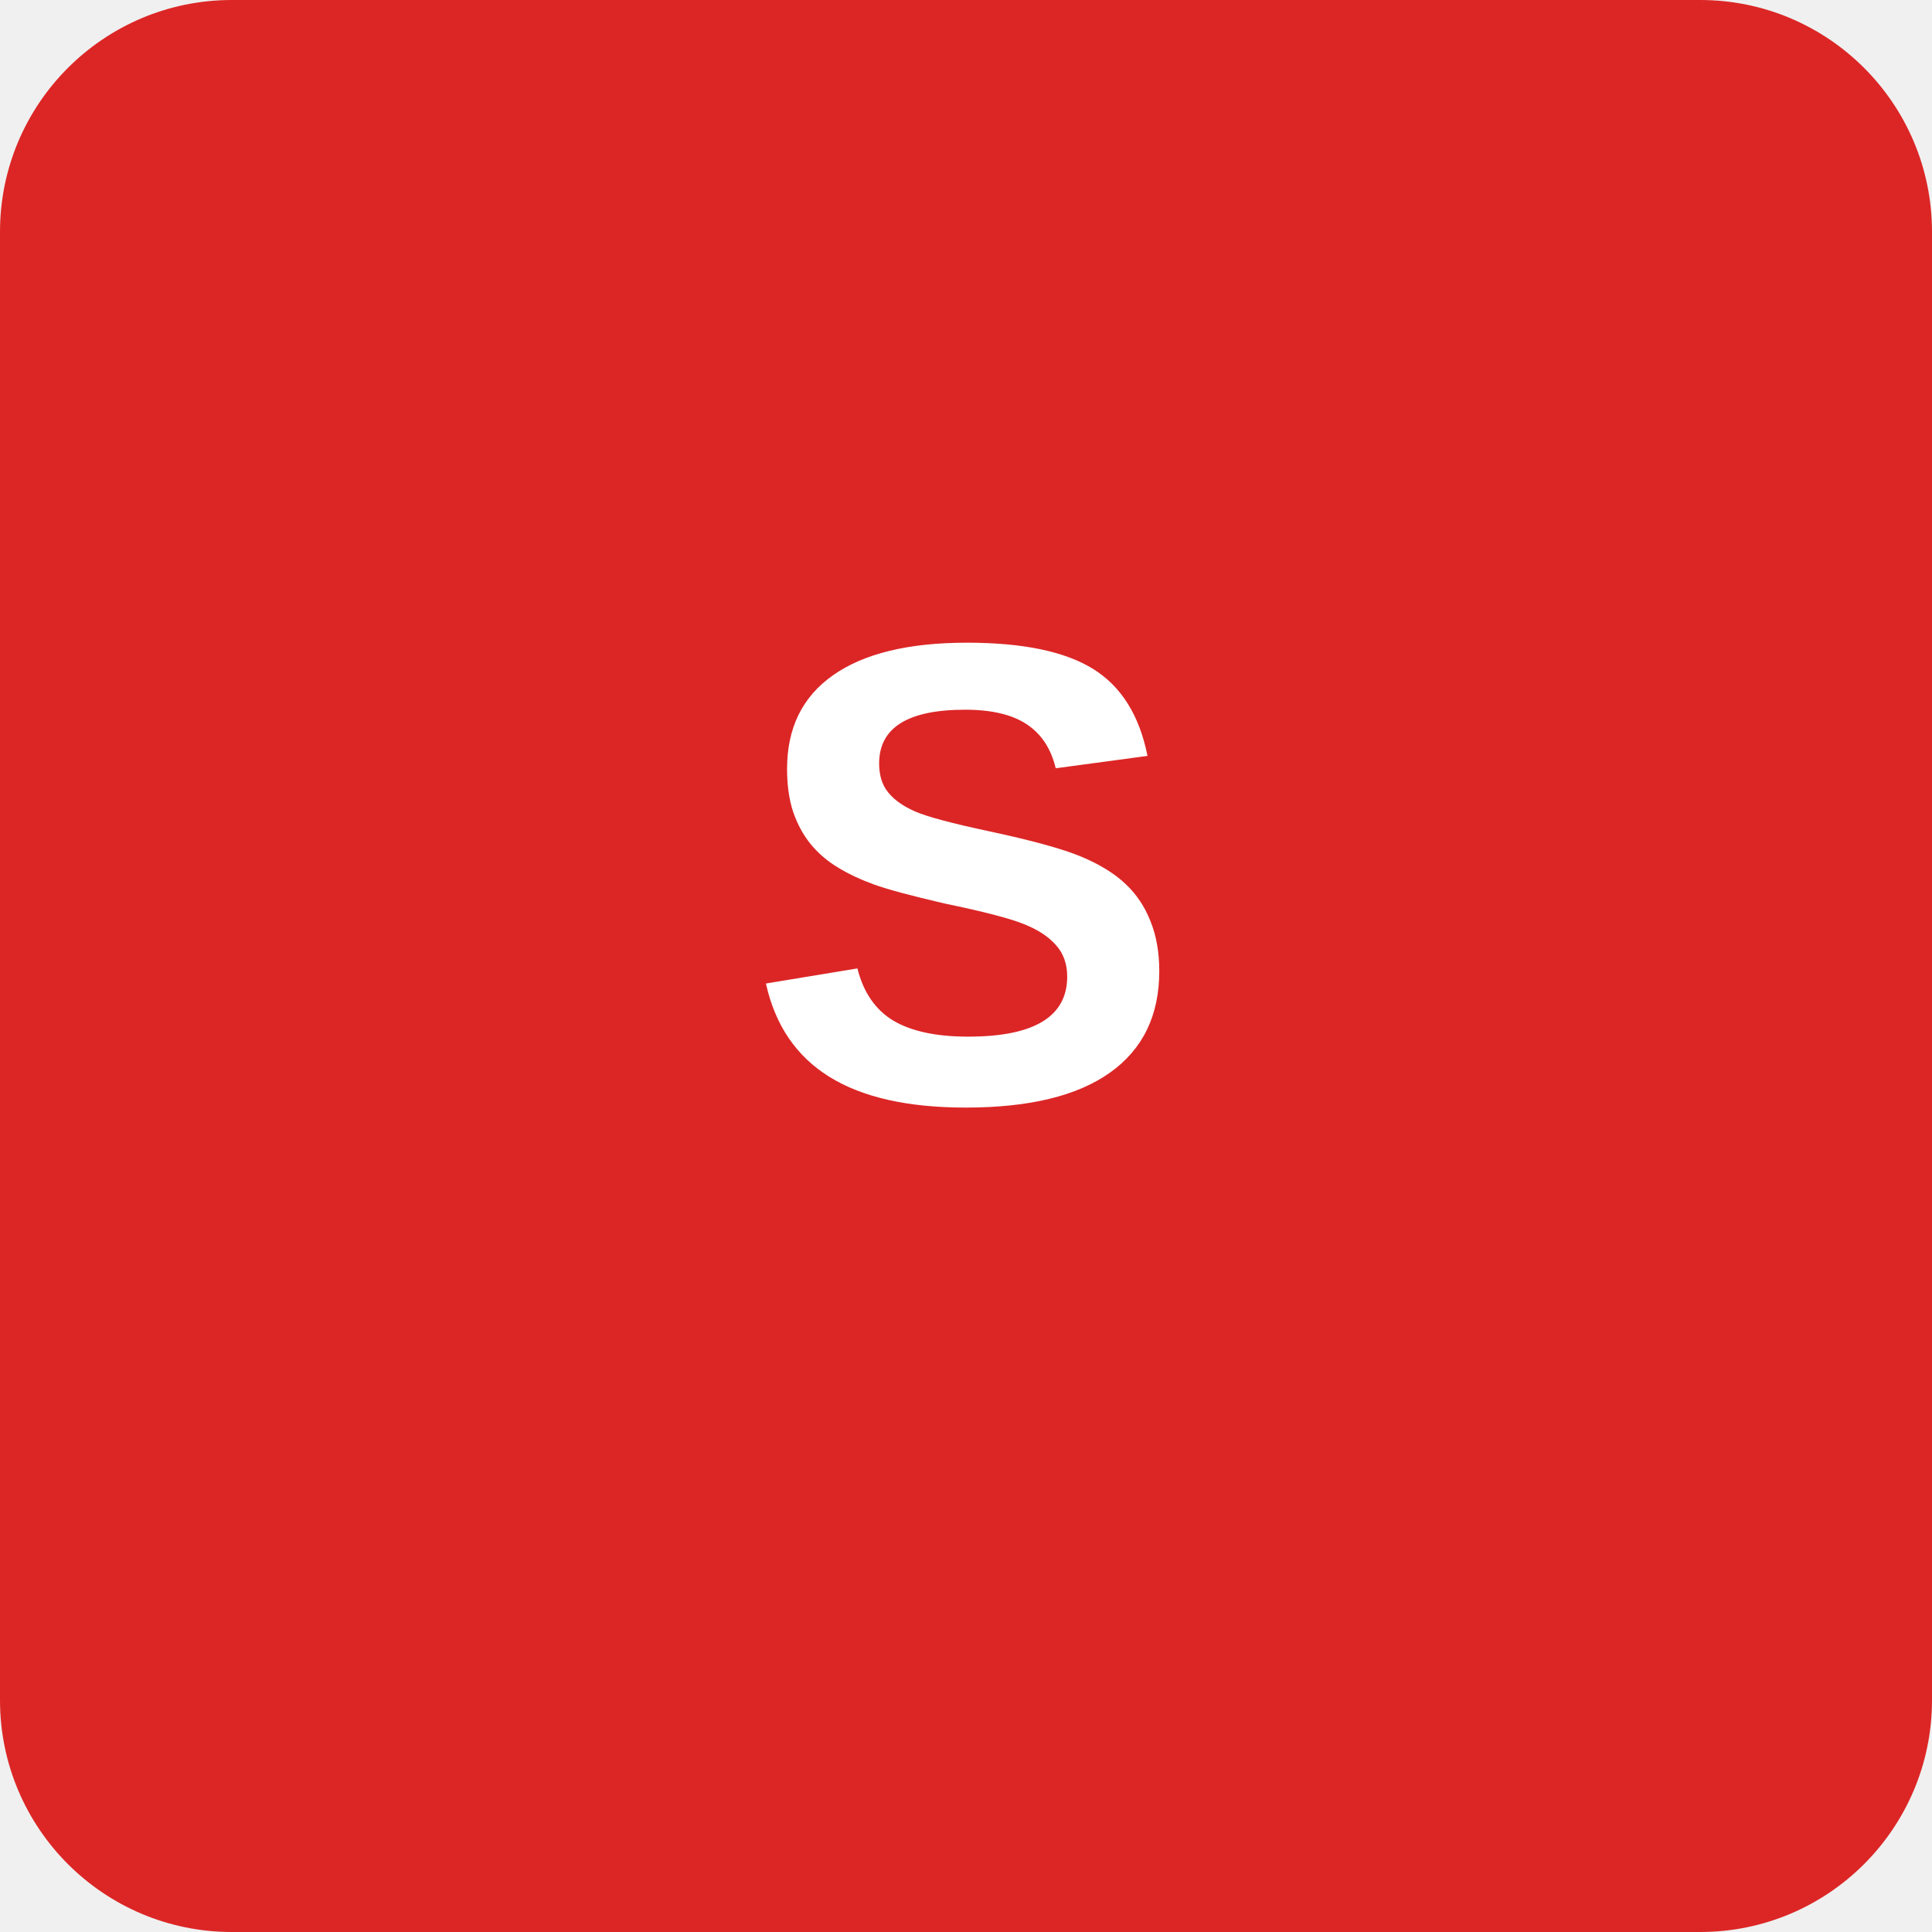
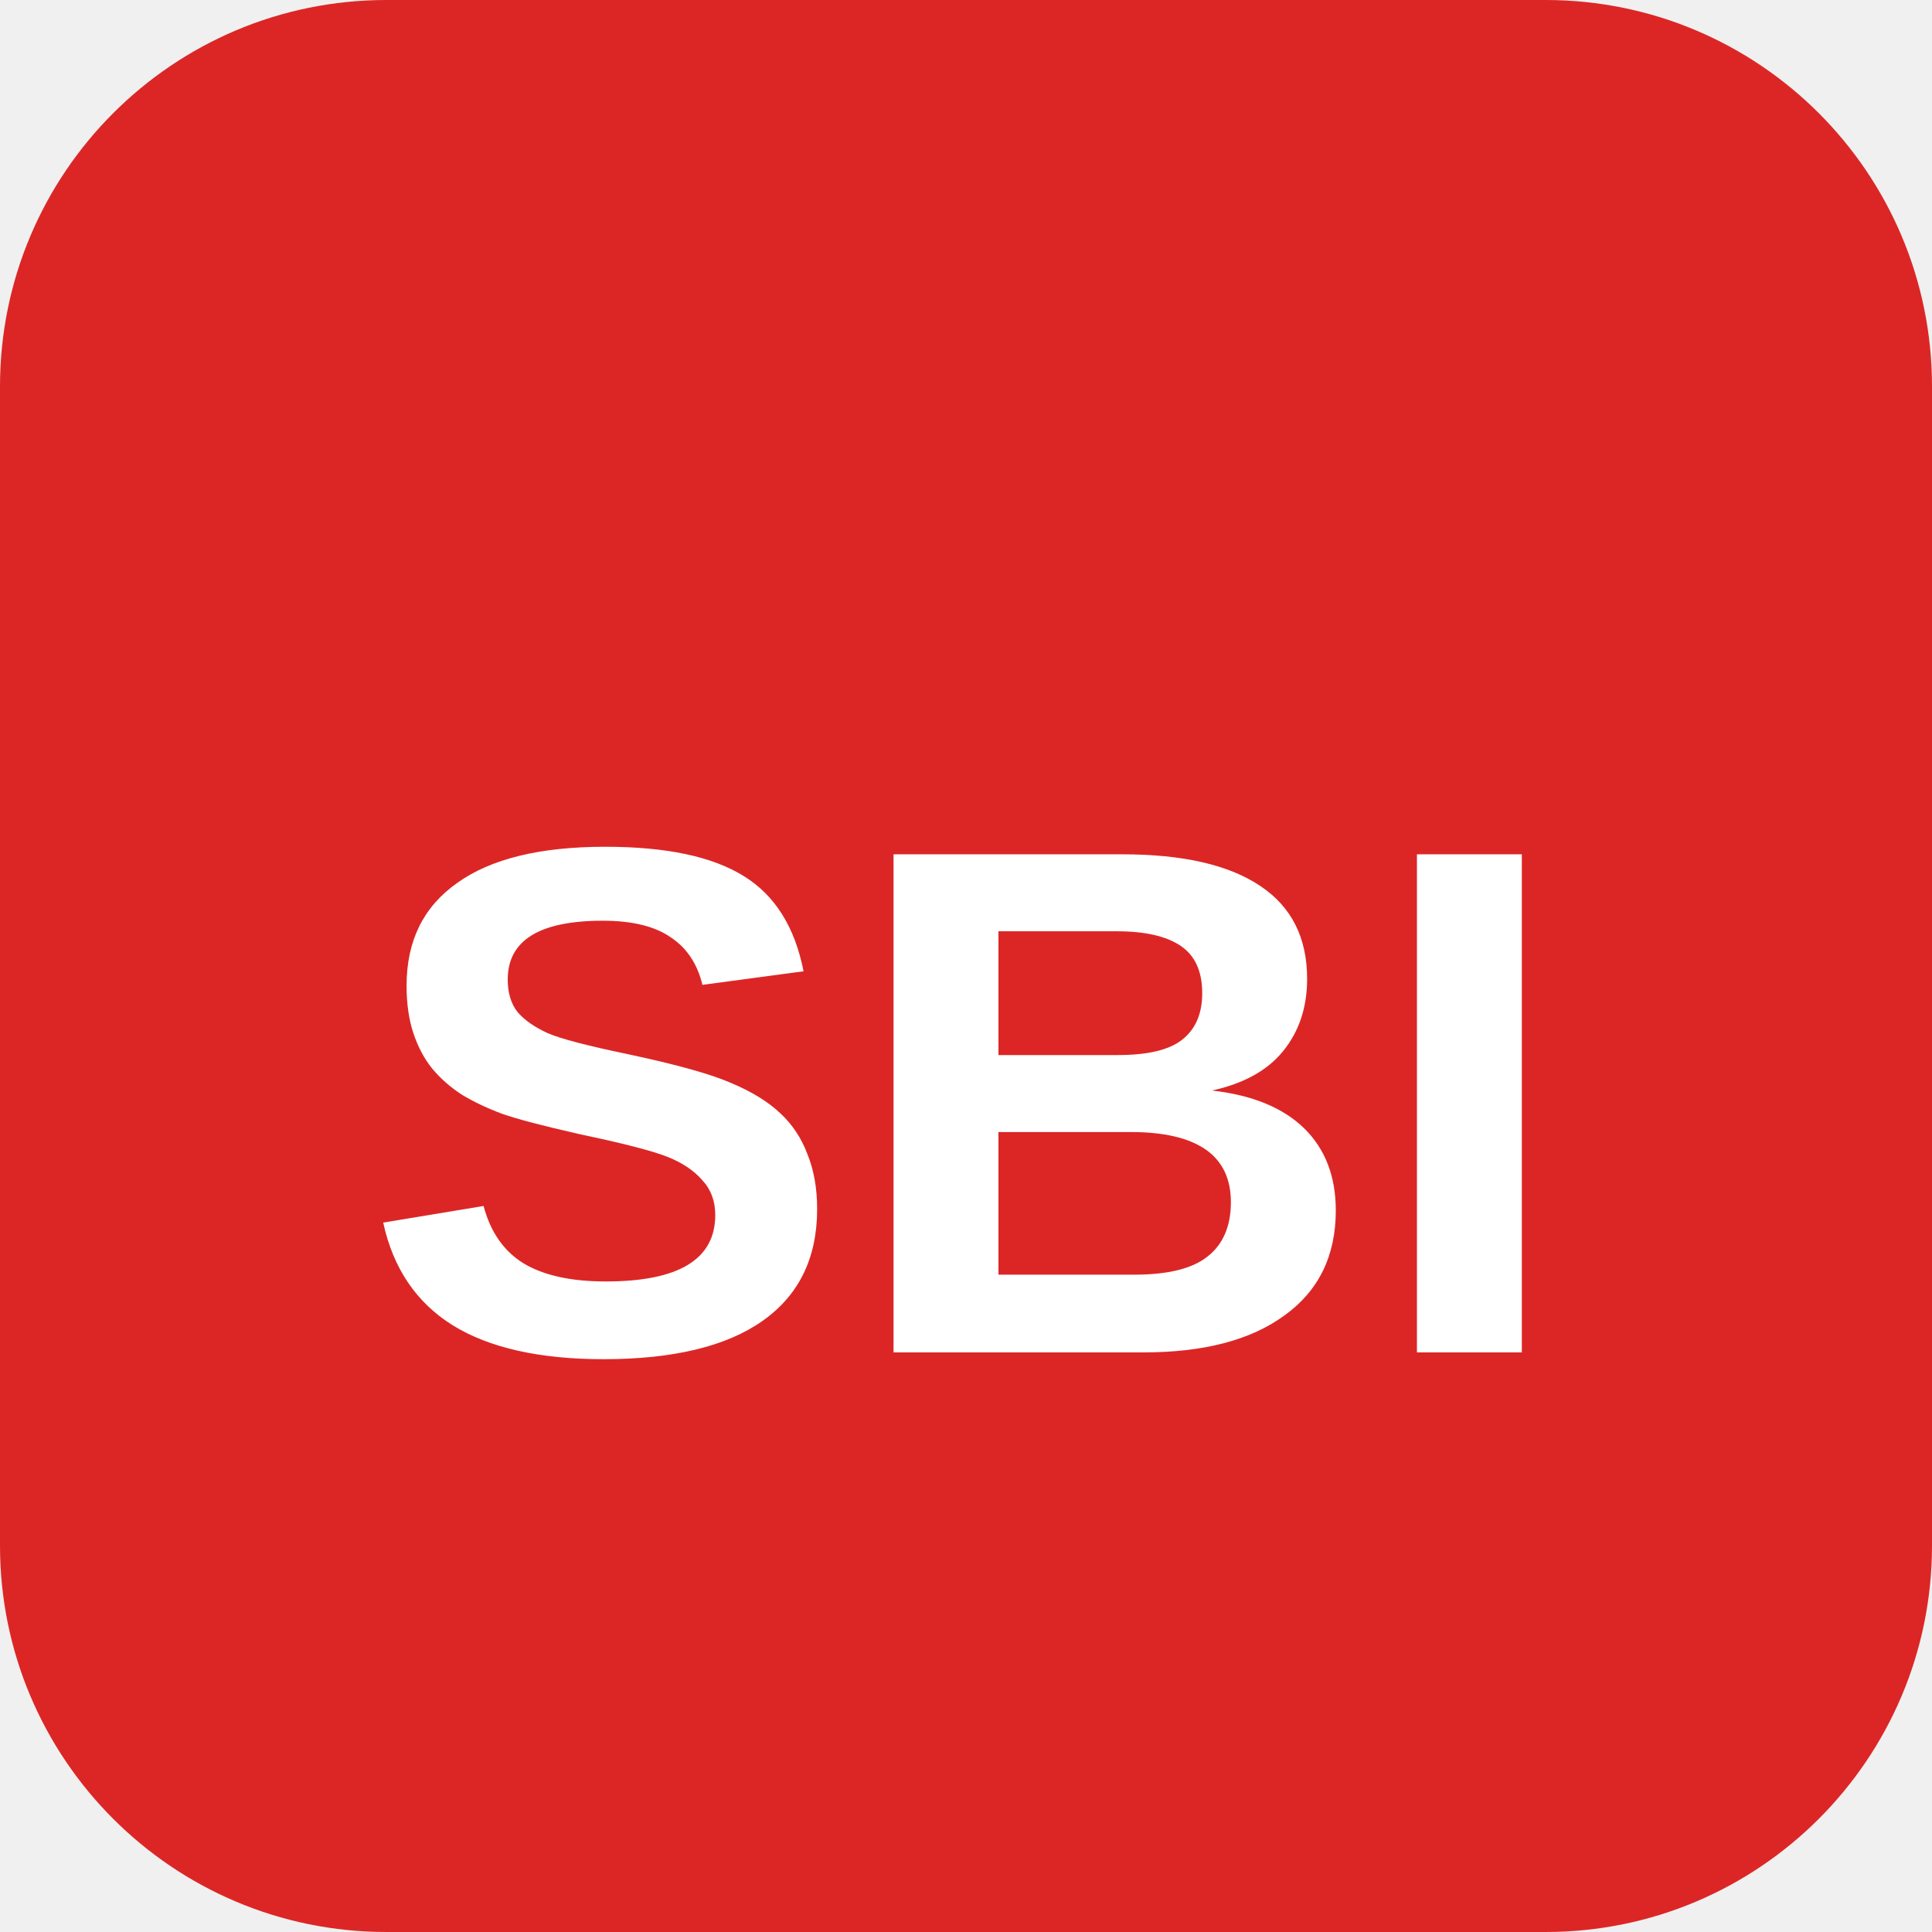
- <svg xmlns="http://www.w3.org/2000/svg" width="20" height="20" viewBox="0 0 100 100">
-   <rect width="100" height="100" fill="#dc2626" rx="12" />
-   <text x="50" y="57" font-family="Arial, Helvetica, sans-serif" font-size="34" fill="#fff" font-weight="700" text-anchor="middle">S</text>
+ <svg xmlns="http://www.w3.org/2000/svg" viewBox="0 0 40 40" width="40" height="40">
+   <rect width="40" height="40" rx="8" fill="#dc2626" />
+   <text x="20" y="28" font-family="Arial,Helvetica,sans-serif" font-size="15" fill="#ffffff" font-weight="800" text-anchor="middle">SBI</text>
</svg>
